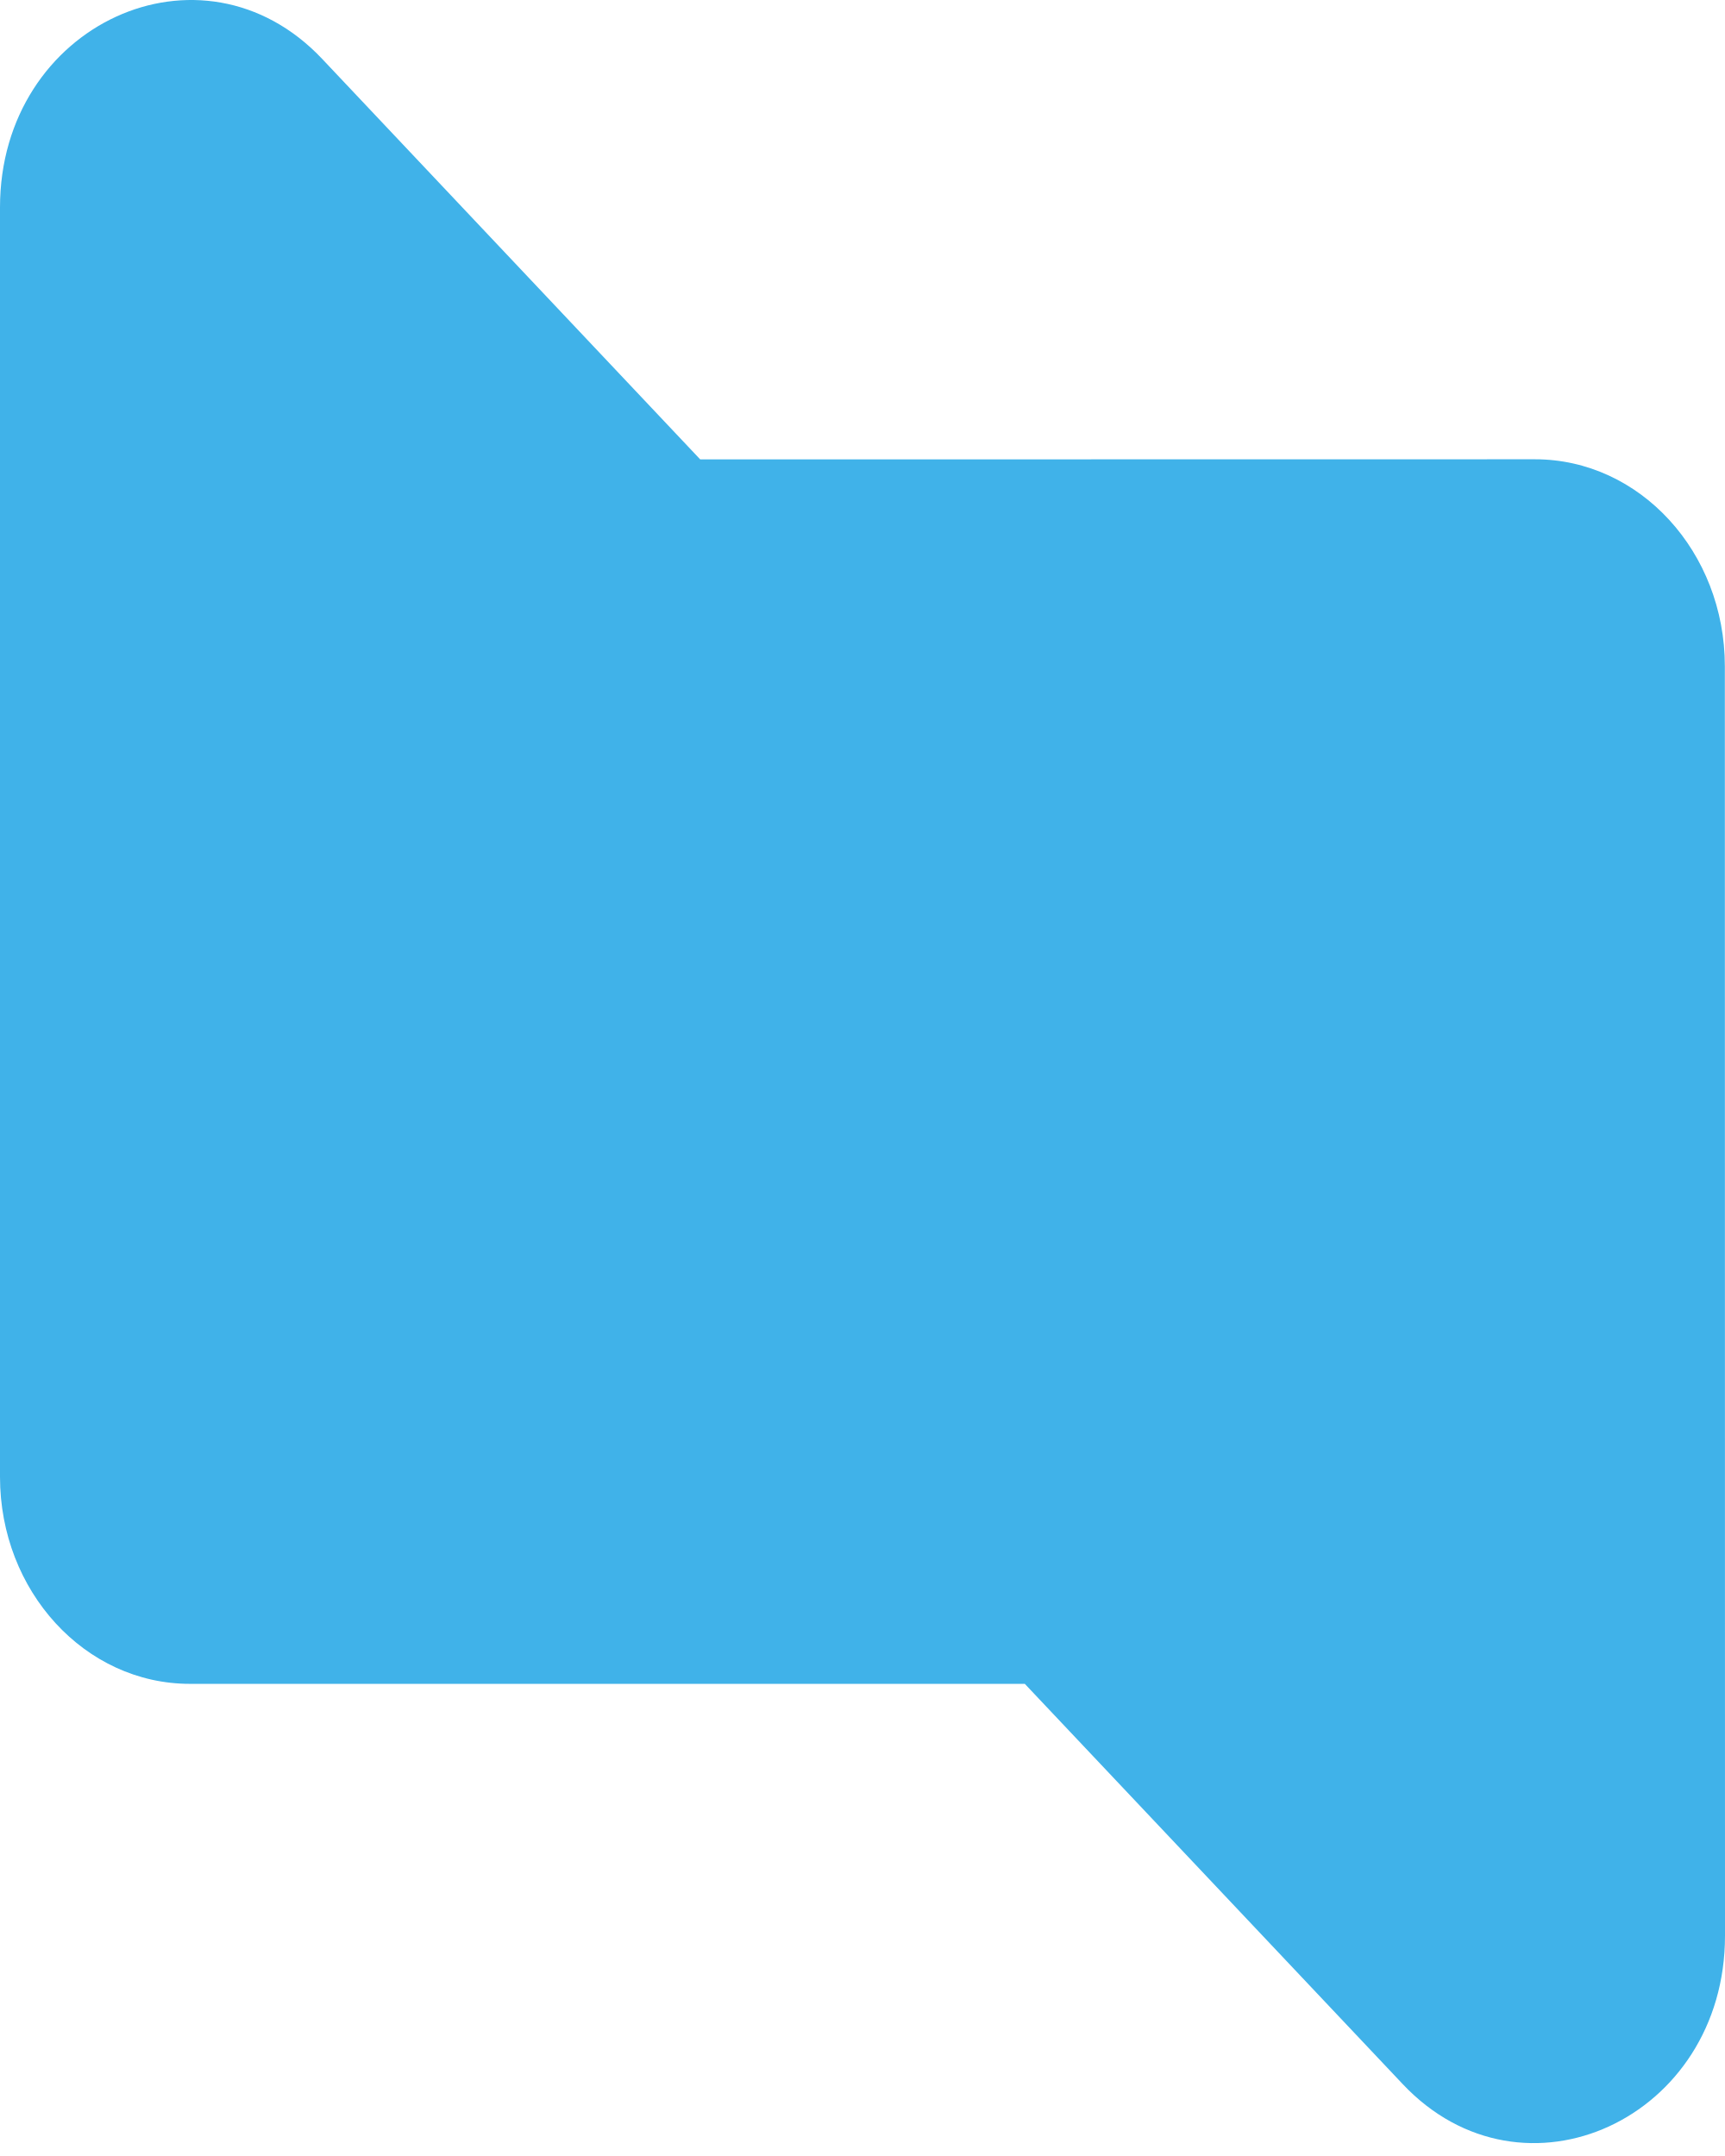
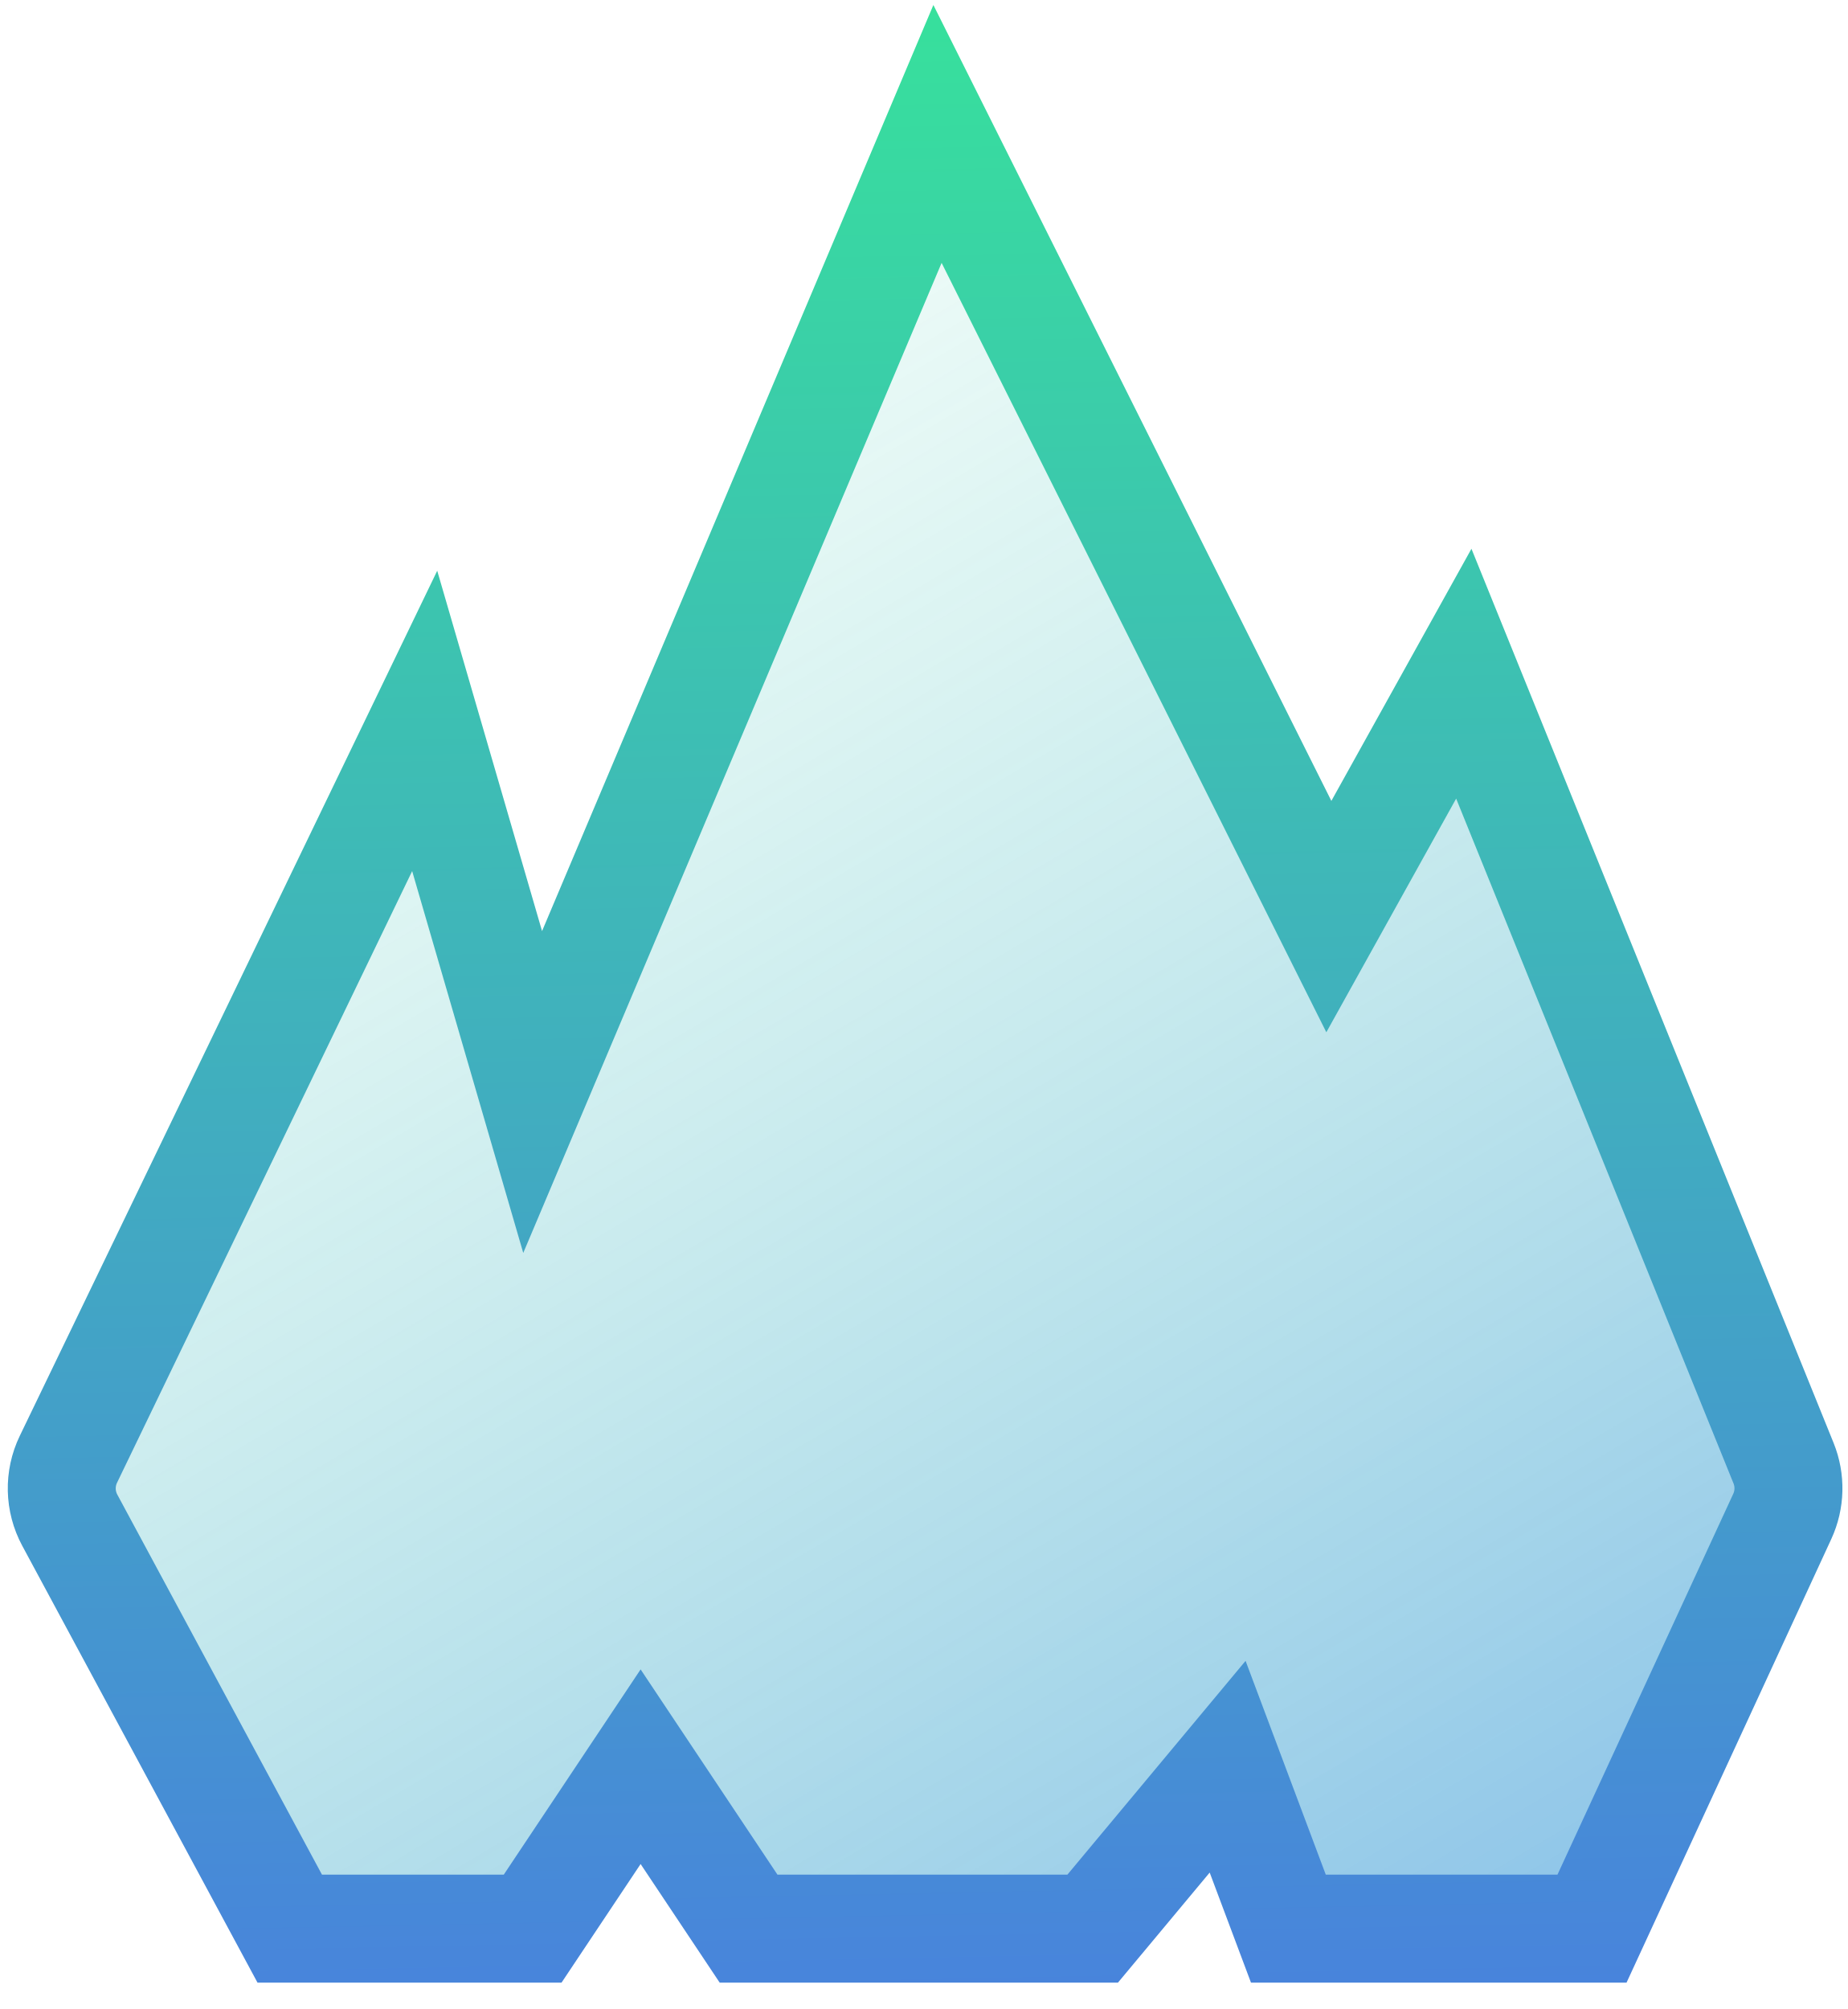
- <svg xmlns="http://www.w3.org/2000/svg" width="100" height="125" viewBox="0 0 100 125" fill="none">
-   <path d="M18.68 3.419C11.702 -3.975 0 1.415 0 12.024V85.626C0 92.254 4.928 97.626 11.008 97.626H59.409L81.321 120.836C88.3 128.229 100.001 122.837 100 112.228L99.991 38.626C99.99 31.999 95.061 26.627 88.981 26.628L40.592 26.635L18.68 3.419Z" fill="#40B2E9" />
-   <path d="M59.773 97.283L59.625 97.126H59.409H11.008C5.244 97.126 0.5 92.019 0.5 85.626V12.024C0.5 6.915 3.312 3.092 6.932 1.424C10.547 -0.241 14.984 0.23 18.317 3.762L40.228 26.978L40.376 27.135L40.592 27.135L88.981 27.128C94.745 27.127 99.49 32.233 99.491 38.626L99.5 112.228C99.501 117.337 96.689 121.16 93.069 122.829C89.454 124.494 85.018 124.024 81.684 120.493L59.773 97.283Z" />
+ <svg xmlns="http://www.w3.org/2000/svg" width="69" height="75" viewBox="0 0 69 75" fill="none">
+   <path d="M19.888 40.767L35.004 5L49.616 34.218L54.655 25.15L66.594 54.624C66.853 55.265 66.836 55.984 66.546 56.611L59.442 72H48.105L45.837 65.955L40.798 72H27.95L23.919 65.955L19.888 72H10.818L2.605 56.751C2.225 56.045 2.206 55.201 2.554 54.479L15.857 26.913L19.888 40.767Z" fill="url(#paint0_linear_202_48)" stroke="url(#paint1_linear_202_48)" stroke-width="4.031" />
+   <defs>
+     <linearGradient id="paint0_linear_202_48" x1="14.597" y1="1.222" x2="58.419" y2="75.535" gradientUnits="userSpaceOnUse">
+       <stop stop-color="#38DBA0" stop-opacity="0" />
+       <stop offset="1" stop-color="#097DD1" stop-opacity="0.48" />
+     </linearGradient>
+     <linearGradient id="paint1_linear_202_48" x1="34.248" y1="-9.357" x2="36.263" y2="91.143" gradientUnits="userSpaceOnUse">
+       <stop stop-color="#35EC94" />
+       <stop offset="1" stop-color="#4C6FEA" />
+     </linearGradient>
+   </defs>
</svg>
